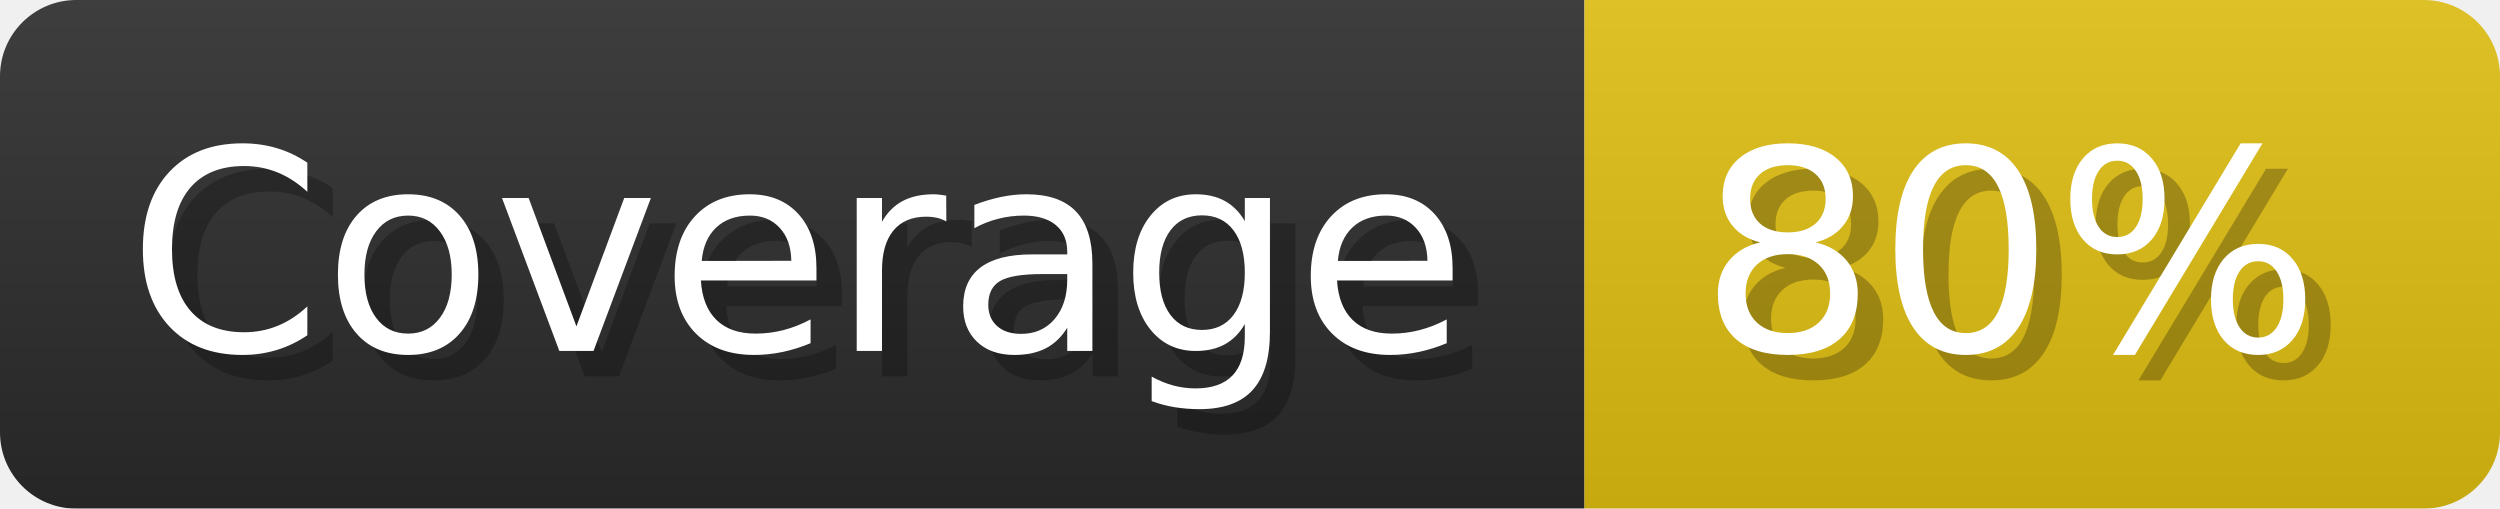
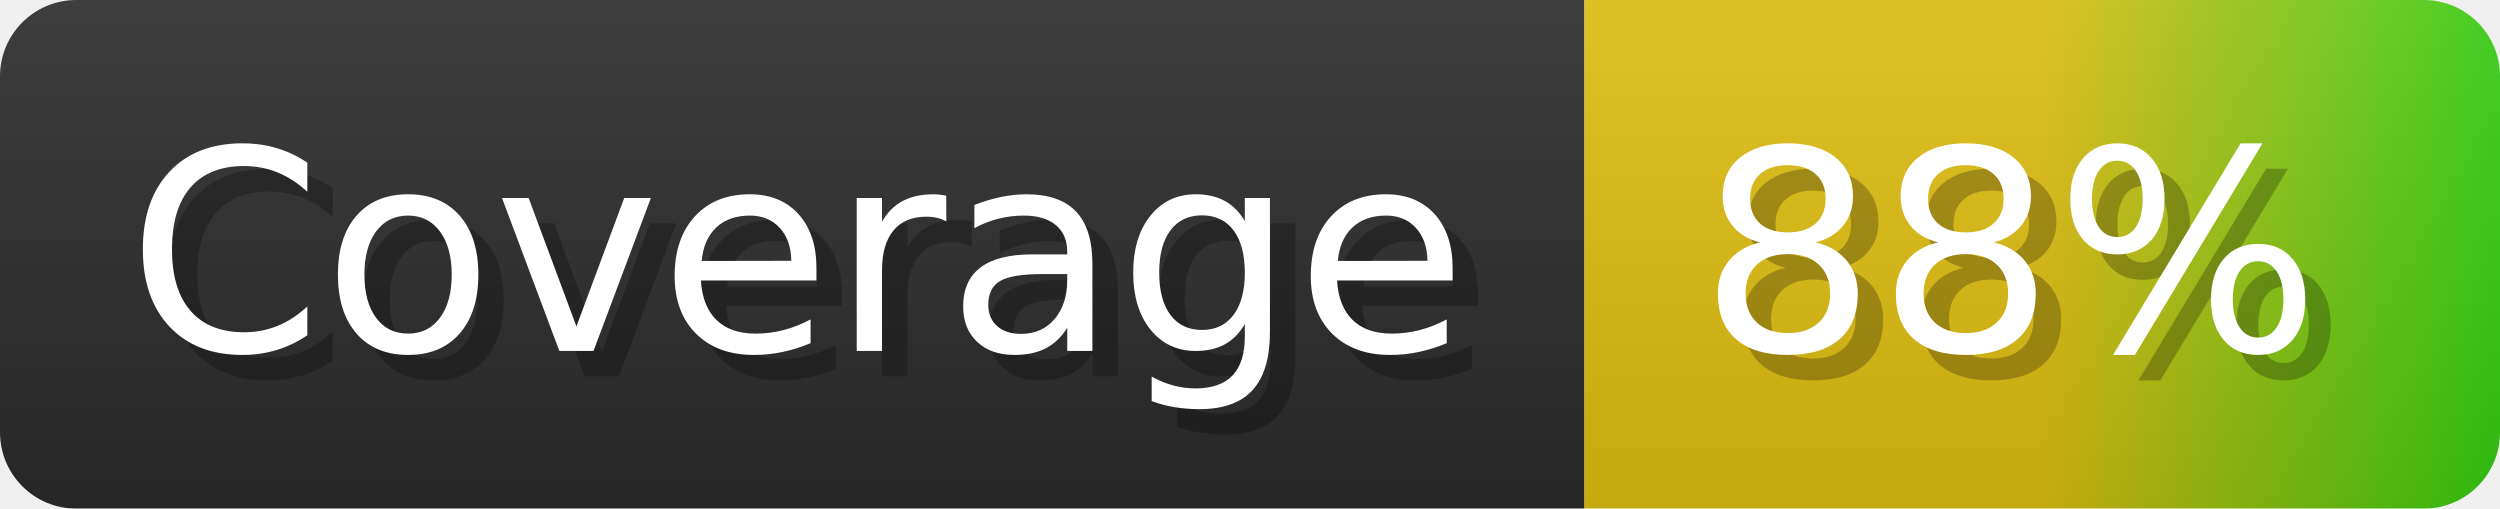
- <svg xmlns="http://www.w3.org/2000/svg" width="98.3" height="20" viewBox="0 0 983 200" role="img" aria-label="Coverage: 80%">
+ <svg xmlns="http://www.w3.org/2000/svg" width="98.3" height="20" viewBox="0 0 983 200" role="img" aria-label="Coverage: 88%">
  <linearGradient id="a" x2="0" y2="100%">
    <stop offset="0" stop-opacity=".1" stop-color="#EEE" />
    <stop offset="1" stop-opacity=".1" />
  </linearGradient>
  <mask id="m">
    <rect width="983" height="200" rx="30" fill="#FFF" />
  </mask>
  <g mask="url(#m)">
    <rect width="623" height="200" fill="#2A2A2A" />
    <rect width="360" height="200" fill="url(#x)" x="623" />
    <rect width="983" height="200" fill="url(#a)" />
  </g>
  <g aria-hidden="true" fill="#fff" text-anchor="start" font-family="Verdana,DejaVu Sans,sans-serif" font-size="110">
    <text x="60" y="148" textLength="523" fill="#000" opacity="0.25">Coverage</text>
    <text x="50" y="138" textLength="523">Coverage</text>
-     <text x="678" y="148" textLength="260" fill="#000" opacity="0.25">80%</text>
-     <text x="668" y="138" textLength="260">80%</text>
+     <text x="678" y="148" textLength="260" fill="#000" opacity="0.25">88%</text>
+     <text x="668" y="138" textLength="260">88%</text>
  </g>
  <linearGradient id="x" x1="0%" y1="0%" x2="100%" y2="0%">
    <stop offset="0%" style="stop-color:#DB1" />
    <stop offset="50%" style="stop-color:#DB1" />
-     <stop offset="100%" style="stop-color:#DB1" />
+     <stop offset="100%" style="stop-color:#3C1" />
  </linearGradient>
</svg>
